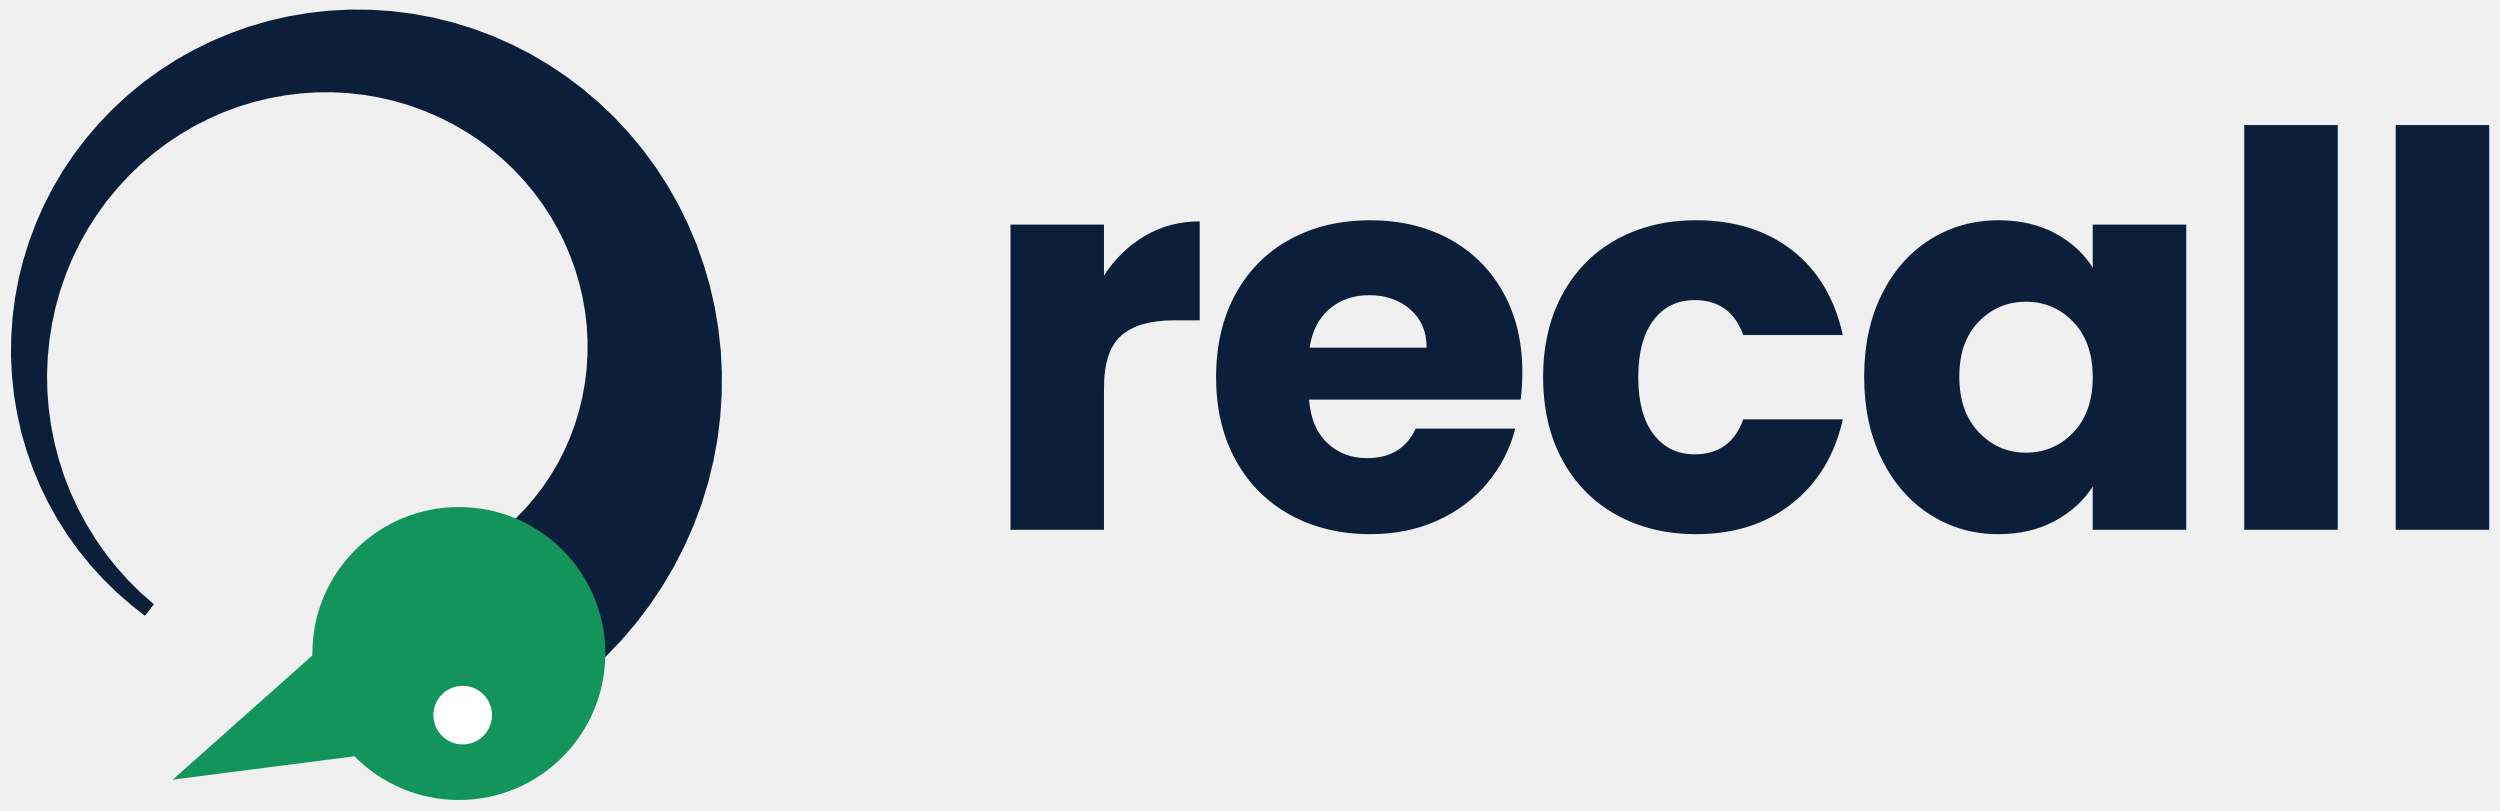
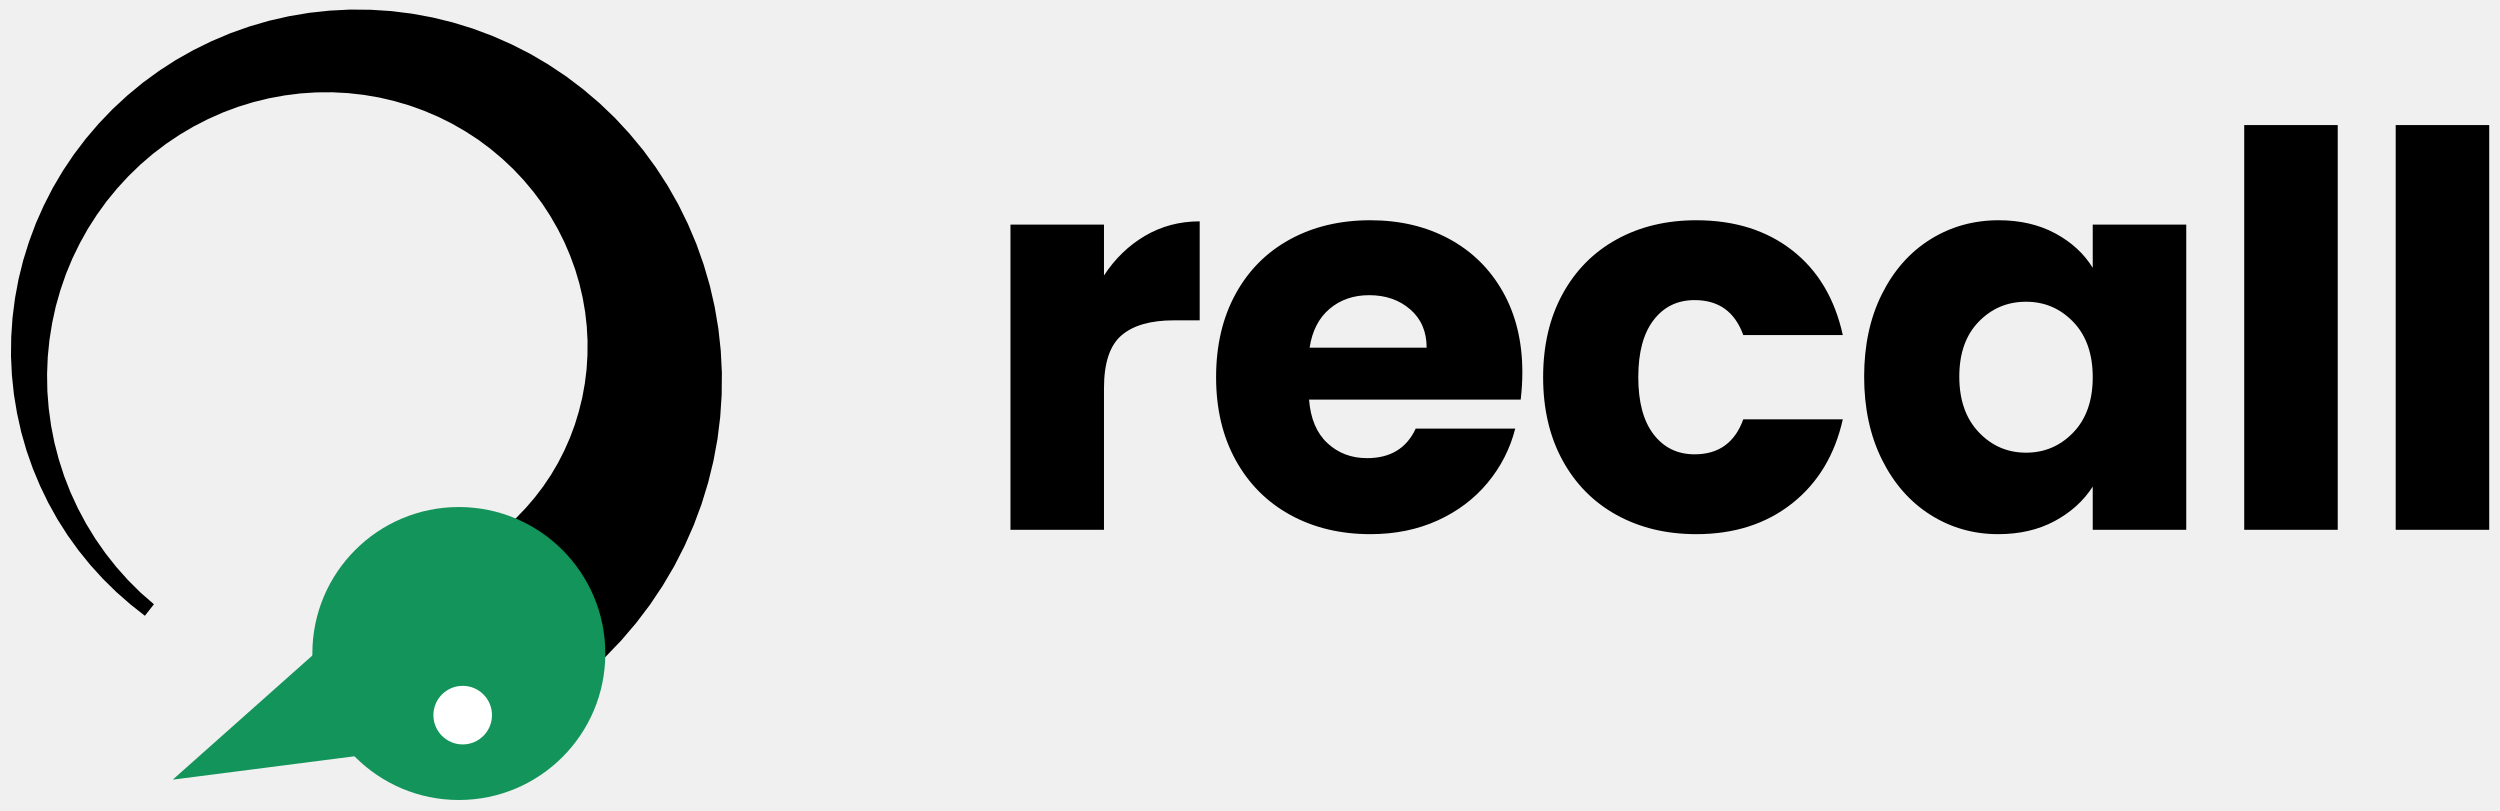
<svg xmlns="http://www.w3.org/2000/svg" viewBox="50.0 45.5 512.0 166.0" width="512" height="166" role="img" aria-label="Recall">
  <g>
-     <path d="M79.67 171.61 L76.68 169.25 L73.81 166.73 L71.08 164.05 L68.50 161.21 L66.08 158.22 L63.83 155.10 L61.76 151.84 L59.88 148.46 L58.19 144.97 L56.70 141.39 L55.41 137.71 L54.34 133.96 L53.49 130.14 L52.85 126.27 L52.44 122.36 L52.25 118.42 L52.30 114.47 L52.57 110.52 L53.07 106.59 L53.80 102.67 L54.76 98.80 L55.95 94.98 L57.35 91.23 L58.98 87.56 L60.82 83.97 L62.87 80.49 L65.13 77.13 L67.58 73.90 L70.23 70.80 L73.05 67.86 L76.05 65.08 L79.21 62.47 L82.53 60.04 L85.99 57.80 L89.59 55.77 L93.31 53.94 L97.14 52.32 L101.06 50.93 L105.07 49.76 L109.15 48.83 L113.29 48.13 L117.47 47.68 L121.69 47.46 L125.92 47.50 L130.15 47.77 L134.37 48.30 L138.56 49.07 L142.72 50.09 L146.81 51.35 L150.84 52.85 L154.78 54.59 L158.63 56.55 L162.36 58.75 L165.97 61.16 L169.44 63.79 L172.77 66.62 L175.93 69.64 L178.91 72.86 L181.72 76.25 L184.33 79.81 L186.73 83.52 L188.92 87.37 L190.88 91.36 L192.62 95.47 L194.11 99.68 L195.37 103.98 L196.37 108.36 L197.12 112.80 L197.61 117.29 L197.84 121.81 L197.80 126.35 L197.50 130.89 L196.94 135.42 L196.11 139.92 L195.02 144.37 L193.67 148.77 L192.06 153.09 L190.19 157.32 L188.08 161.45 L185.72 165.45 L183.13 169.33 L180.31 173.05 L177.28 176.61 L174.03 180.00 L170.58 183.21 L166.94 186.21 L163.12 189.00 L159.13 191.58 L155.00 193.92 L150.72 196.03 L137.23 162.65 L139.77 161.77 L142.27 160.73 L144.71 159.55 L147.09 158.21 L149.40 156.74 L151.62 155.12 L153.76 153.37 L155.80 151.49 L157.73 149.48 L159.55 147.35 L161.25 145.12 L162.83 142.77 L164.27 140.33 L165.56 137.80 L166.72 135.18 L167.72 132.49 L168.56 129.73 L169.25 126.92 L169.77 124.06 L170.13 121.17 L170.31 118.24 L170.33 115.30 L170.17 112.35 L169.84 109.41 L169.33 106.47 L168.65 103.56 L167.80 100.69 L166.77 97.86 L165.58 95.08 L164.22 92.37 L162.70 89.73 L161.03 87.17 L159.19 84.71 L157.21 82.35 L155.09 80.10 L152.83 77.98 L150.45 75.98 L147.94 74.11 L145.31 72.40 L142.58 70.83 L139.75 69.42 L136.84 68.18 L133.85 67.10 L130.78 66.20 L127.66 65.47 L124.50 64.93 L121.29 64.57 L118.06 64.40 L114.81 64.42 L111.56 64.63 L108.32 65.04 L105.09 65.63 L101.90 66.41 L98.74 67.38 L95.64 68.54 L92.60 69.89 L89.64 71.41 L86.76 73.11 L83.98 74.98 L81.30 77.02 L78.74 79.22 L76.31 81.57 L74.01 84.07 L71.85 86.70 L69.85 89.47 L68.00 92.35 L66.33 95.35 L64.82 98.45 L63.50 101.64 L62.37 104.92 L61.42 108.26 L60.68 111.66 L60.13 115.11 L59.78 118.60 L59.64 122.11 L59.70 125.63 L59.98 129.15 L60.46 132.66 L61.14 136.14 L62.04 139.58 L63.13 142.98 L64.43 146.31 L65.93 149.56 L67.62 152.73 L69.50 155.80 L71.56 158.76 L73.80 161.60 L76.21 164.30 L78.78 166.86 L81.52 169.25 Z" fill="#0B1F3A" />
+     <path d="M79.67 171.61 L76.68 169.25 L73.81 166.73 L71.08 164.05 L68.50 161.21 L66.08 158.22 L63.83 155.10 L61.76 151.84 L59.88 148.46 L58.19 144.97 L56.70 141.39 L55.41 137.71 L54.34 133.96 L53.49 130.14 L52.85 126.27 L52.44 122.36 L52.25 118.42 L52.30 114.47 L52.57 110.52 L53.07 106.59 L53.80 102.67 L54.76 98.80 L55.95 94.98 L57.35 91.23 L58.98 87.56 L60.82 83.97 L62.87 80.49 L65.13 77.13 L67.58 73.90 L70.23 70.80 L73.05 67.86 L76.05 65.08 L79.21 62.47 L82.53 60.04 L85.99 57.80 L89.59 55.77 L93.31 53.94 L97.14 52.32 L101.06 50.93 L105.07 49.76 L109.15 48.83 L113.29 48.13 L117.47 47.68 L121.69 47.46 L125.92 47.50 L130.15 47.77 L134.37 48.30 L138.56 49.07 L142.72 50.09 L146.81 51.35 L150.84 52.85 L154.78 54.59 L158.63 56.55 L162.36 58.75 L165.97 61.16 L169.44 63.79 L172.77 66.62 L175.93 69.64 L178.91 72.86 L181.72 76.25 L184.33 79.81 L186.73 83.52 L188.92 87.37 L190.88 91.36 L192.62 95.47 L194.11 99.68 L195.37 103.98 L196.37 108.36 L197.12 112.80 L197.61 117.29 L197.84 121.81 L197.80 126.35 L197.50 130.89 L196.94 135.42 L196.11 139.92 L195.02 144.37 L193.67 148.77 L192.06 153.09 L190.19 157.32 L188.08 161.45 L185.72 165.45 L183.13 169.33 L180.31 173.05 L177.28 176.61 L174.03 180.00 L170.58 183.21 L166.94 186.21 L163.12 189.00 L159.13 191.58 L155.00 193.92 L150.72 196.03 L137.23 162.65 L139.77 161.77 L142.27 160.73 L144.71 159.55 L147.09 158.21 L149.40 156.74 L151.62 155.12 L153.76 153.37 L155.80 151.49 L157.73 149.48 L159.55 147.35 L161.25 145.12 L162.83 142.77 L164.27 140.33 L165.56 137.80 L166.72 135.18 L167.72 132.49 L168.56 129.73 L169.25 126.92 L169.77 124.06 L170.13 121.17 L170.31 118.24 L170.33 115.30 L170.17 112.35 L169.84 109.41 L169.33 106.47 L168.65 103.56 L167.80 100.69 L166.77 97.86 L165.58 95.08 L164.22 92.37 L162.70 89.73 L161.03 87.17 L159.19 84.71 L157.21 82.35 L155.09 80.10 L152.83 77.98 L150.45 75.98 L147.94 74.11 L145.31 72.40 L142.58 70.83 L139.75 69.42 L136.84 68.18 L133.85 67.10 L130.78 66.20 L127.66 65.47 L124.50 64.93 L121.29 64.57 L118.06 64.40 L114.81 64.42 L111.56 64.63 L108.32 65.04 L105.09 65.63 L101.90 66.41 L98.74 67.38 L95.64 68.54 L92.60 69.89 L89.64 71.41 L86.76 73.11 L83.98 74.98 L81.30 77.02 L78.74 79.22 L76.31 81.57 L74.01 84.07 L71.85 86.70 L69.85 89.47 L68.00 92.35 L66.33 95.35 L64.82 98.45 L63.50 101.64 L62.37 104.92 L61.42 108.26 L60.68 111.66 L60.13 115.11 L59.78 118.60 L59.64 122.11 L59.70 125.63 L59.98 129.15 L60.46 132.66 L61.14 136.14 L62.04 139.58 L63.13 142.98 L64.43 146.31 L65.93 149.56 L67.62 152.73 L69.50 155.80 L71.56 158.76 L73.80 161.60 L76.21 164.30 L78.78 166.86 L81.52 169.25 Z" fill="#000000" />
    <circle cx="143.97" cy="179.34" r="30" fill="#12945A" />
    <path d="M128.45 199.63 L85.38 205.17 L118.71 175.53 Z" fill="#12945A" />
    <circle cx="144.76" cy="191.96" r="6" fill="#FFFFFF" />
  </g>
  <g transform="translate(250 0)">
-     <path d="M45.696 90.832V111.104H40.432Q33.264 111.104 29.68 114.184Q26.096 117.264 26.096 124.992V154.0H6.944V91.504H26.096V101.92Q29.456 96.768 34.496 93.8Q39.536 90.832 45.696 90.832Z M111.44 127.344H68.096Q68.544 133.168 71.848 136.248Q75.152 139.328 79.968 139.328Q87.136 139.328 89.936 133.28H110.32Q108.752 139.44 104.664 144.368Q100.576 149.296 94.416 152.096Q88.256 154.896 80.64 154.896Q71.456 154.896 64.288 150.976Q57.12 147.056 53.088 139.776Q49.056 132.496 49.056 122.752Q49.056 113.008 53.032 105.728Q57.008 98.448 64.176 94.528Q71.344 90.608 80.64 90.608Q89.712 90.608 96.768 94.416Q103.824 98.224 107.8 105.28Q111.776 112.336 111.776 121.744Q111.776 124.432 111.44 127.344ZM92.176 116.704Q92.176 111.776 88.816 108.864Q85.456 105.952 80.416 105.952Q75.6 105.952 72.296 108.752Q68.992 111.552 68.208 116.704Z M147.392 90.608Q159.152 90.608 167.048 96.768Q174.944 102.928 177.408 114.128H157.024Q154.448 106.96 147.056 106.96Q141.792 106.96 138.656 111.048Q135.52 115.136 135.52 122.752Q135.52 130.368 138.656 134.456Q141.792 138.544 147.056 138.544Q154.448 138.544 157.024 131.376H177.408Q174.944 142.352 166.992 148.624Q159.04 154.896 147.392 154.896Q138.208 154.896 131.096 150.976Q123.984 147.056 120.008 139.776Q116.032 132.496 116.032 122.752Q116.032 113.008 120.008 105.728Q123.984 98.448 131.096 94.528Q138.208 90.608 147.392 90.608Z M209.328 90.608Q215.936 90.608 220.92 93.296Q225.904 95.984 228.592 100.352V91.504H247.744V154.0H228.592V145.152Q225.792 149.52 220.808 152.208Q215.824 154.896 209.216 154.896Q201.6 154.896 195.328 150.92Q189.056 146.944 185.416 139.608Q181.776 132.272 181.776 122.64Q181.776 113.008 185.416 105.728Q189.056 98.448 195.328 94.528Q201.6 90.608 209.328 90.608ZM214.928 107.296Q209.216 107.296 205.24 111.384Q201.264 115.472 201.264 122.64Q201.264 129.808 205.24 134.008Q209.216 138.208 214.928 138.208Q220.64 138.208 224.616 134.064Q228.592 129.92 228.592 122.752Q228.592 115.584 224.616 111.44Q220.64 107.296 214.928 107.296Z M278.768 71.12V154.0H259.616V71.12Z M309.792 71.12V154.0H290.64V71.12Z" fill="#0B1F3A" />
+     <path d="M45.696 90.832V111.104H40.432Q33.264 111.104 29.68 114.184Q26.096 117.264 26.096 124.992V154.0H6.944V91.504H26.096V101.92Q29.456 96.768 34.496 93.8Q39.536 90.832 45.696 90.832Z M111.44 127.344H68.096Q68.544 133.168 71.848 136.248Q75.152 139.328 79.968 139.328Q87.136 139.328 89.936 133.28H110.32Q108.752 139.44 104.664 144.368Q100.576 149.296 94.416 152.096Q88.256 154.896 80.64 154.896Q71.456 154.896 64.288 150.976Q57.12 147.056 53.088 139.776Q49.056 132.496 49.056 122.752Q49.056 113.008 53.032 105.728Q57.008 98.448 64.176 94.528Q71.344 90.608 80.64 90.608Q89.712 90.608 96.768 94.416Q103.824 98.224 107.8 105.28Q111.776 112.336 111.776 121.744Q111.776 124.432 111.44 127.344ZM92.176 116.704Q92.176 111.776 88.816 108.864Q85.456 105.952 80.416 105.952Q75.6 105.952 72.296 108.752Q68.992 111.552 68.208 116.704Z M147.392 90.608Q159.152 90.608 167.048 96.768Q174.944 102.928 177.408 114.128H157.024Q154.448 106.96 147.056 106.96Q141.792 106.96 138.656 111.048Q135.52 115.136 135.52 122.752Q135.52 130.368 138.656 134.456Q141.792 138.544 147.056 138.544Q154.448 138.544 157.024 131.376H177.408Q174.944 142.352 166.992 148.624Q159.04 154.896 147.392 154.896Q138.208 154.896 131.096 150.976Q123.984 147.056 120.008 139.776Q116.032 132.496 116.032 122.752Q116.032 113.008 120.008 105.728Q123.984 98.448 131.096 94.528Q138.208 90.608 147.392 90.608Z M209.328 90.608Q215.936 90.608 220.92 93.296Q225.904 95.984 228.592 100.352V91.504H247.744V154.0H228.592V145.152Q225.792 149.52 220.808 152.208Q215.824 154.896 209.216 154.896Q201.6 154.896 195.328 150.92Q189.056 146.944 185.416 139.608Q181.776 132.272 181.776 122.64Q181.776 113.008 185.416 105.728Q189.056 98.448 195.328 94.528Q201.6 90.608 209.328 90.608ZM214.928 107.296Q209.216 107.296 205.24 111.384Q201.264 115.472 201.264 122.64Q201.264 129.808 205.24 134.008Q209.216 138.208 214.928 138.208Q220.64 138.208 224.616 134.064Q228.592 129.92 228.592 122.752Q228.592 115.584 224.616 111.44Q220.64 107.296 214.928 107.296Z M278.768 71.12V154.0H259.616V71.12Z M309.792 71.12V154.0H290.64V71.12Z" fill="#000000" />
  </g>
</svg>
